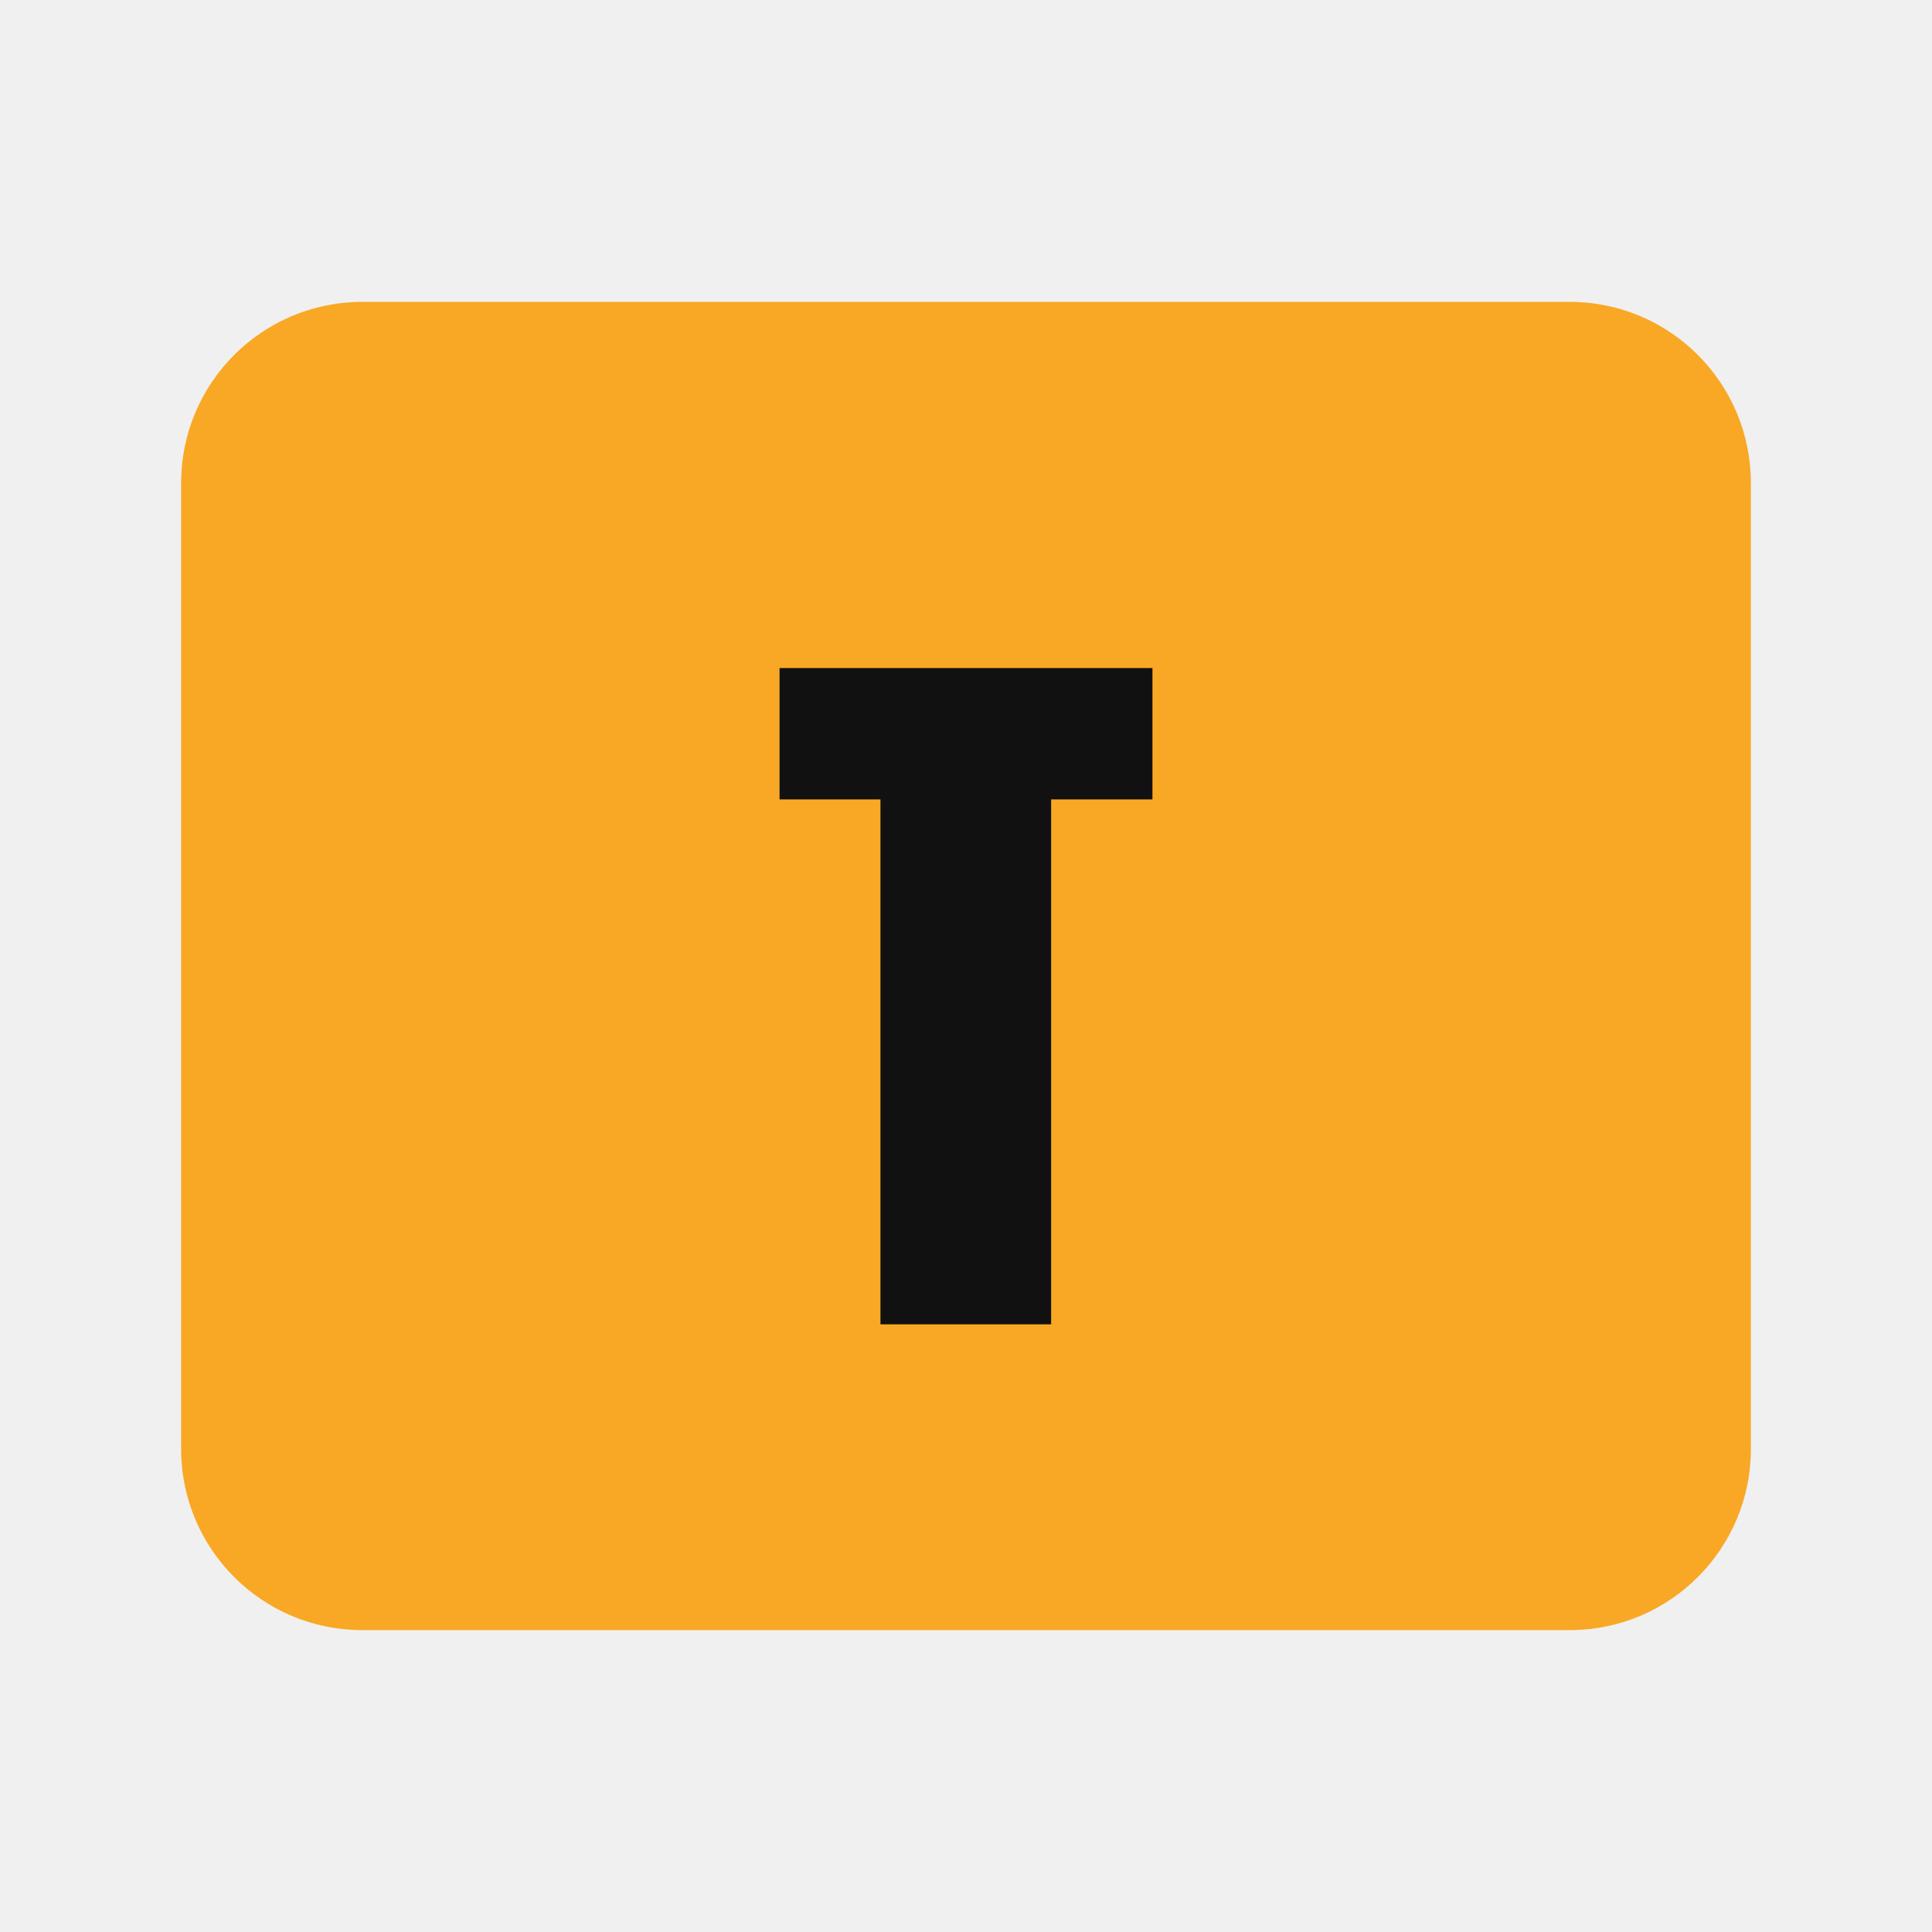
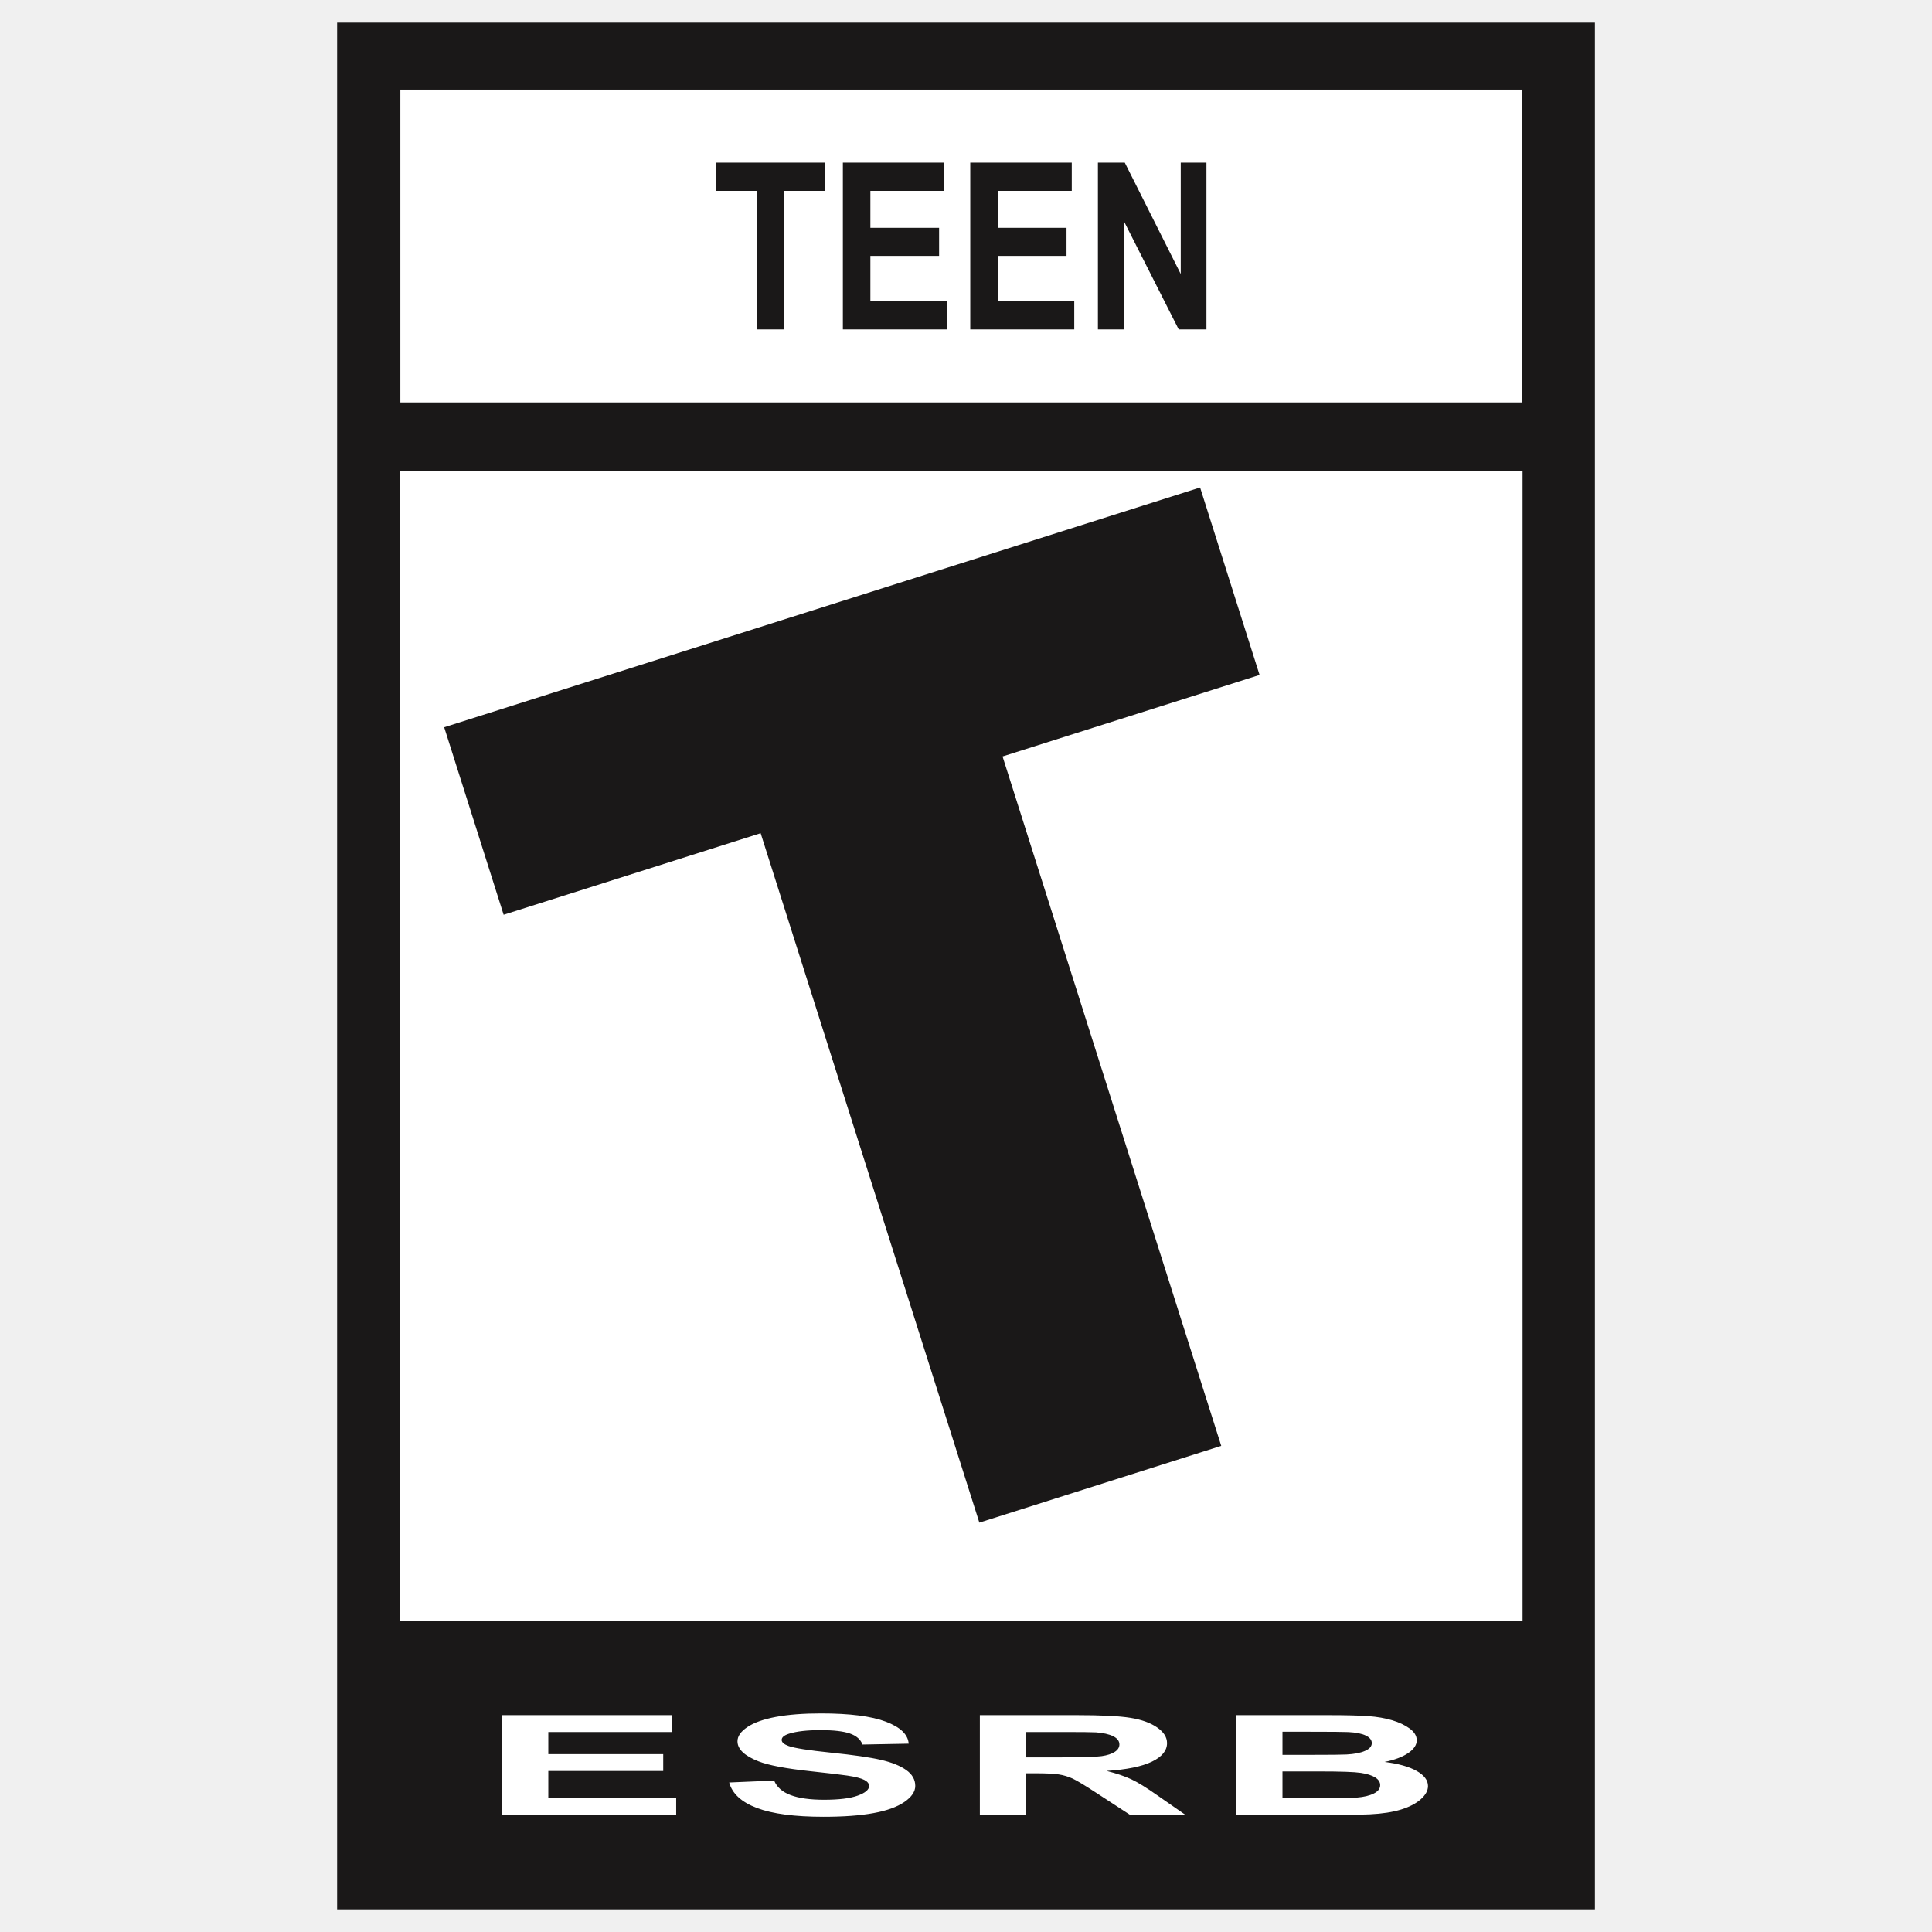
<svg xmlns="http://www.w3.org/2000/svg" viewBox="0 0 512 512">
-   <rect x="48" y="80" width="416" height="352" rx="48" fill="#f9a825" />
-   <path fill="#111111" d="M206.59 177.04L305.41 177.04L305.41 211.85L278.56 211.85L278.56 350.96L233.33 350.96L233.33 211.85L206.59 211.85" />
+   <rect x="89.34" y="6.00" width="333.33" height="500.00" fill="#1a1818" />
+   <rect x="106.10" y="23.75" width="297.33" height="82.90" fill="#ffffff" />
+   <rect x="105.97" y="124.75" width="297.53" height="304.80" fill="#ffffff" />
+   <path fill="#1a1818" d="M207.87 87.30L200.57 87.30L200.57 50.58L189.81 50.58L189.81 43.10L218.60 43.10L218.60 50.58L207.87 50.58L207.87 87.30ZM250.92 87.30L223.37 87.30L223.37 43.10L250.26 43.10L250.26 50.58L230.66 50.58L230.66 60.38L248.87 60.38L248.87 67.82L230.66 67.82L230.66 79.85L250.92 79.85L250.92 87.30ZM284.69 87.30L257.13 87.30L257.13 43.10L284.03 43.10L284.03 50.58L264.43 50.58L264.43 60.38L282.64 60.38L282.64 67.82L264.43 67.82L264.43 79.85L284.69 79.85L284.69 87.30ZM297.78 87.30L290.96 87.30L290.96 43.10L298.08 43.10L312.91 72.62L312.91 43.10L319.72 43.10L319.72 87.30L312.37 87.30L297.78 58.48L297.78 87.30Z" />
+   <path fill="#1a1818" d="M117.71,192.73L318.04,129.19L333.80,178.87L265.69,200.47L323.64,383.17L259.54,403.51L201.58,220.81L133.47,242.42Z" />
+   <g transform="translate(254.7667 467.775) scale(2.2914 1) translate(-55.80 13.22)">
+     <path fill="#ffffff" d="M22.82 0L2.69 0L2.69-26.46L22.31-26.46L22.31-21.99L8.03-21.99L8.03-16.12L21.32-16.12L21.32-11.66L8.03-11.66L8.03-4.46L22.82-4.46L22.82 0Z M28.95-8.61L28.95-8.61L34.15-9.12Q34.62-6.50 36.06-5.27Q37.49-4.04 39.93-4.04L39.93-4.04Q42.51-4.04 43.82-5.14Q45.13-6.23 45.13-7.69L45.13-7.69Q45.13-8.63 44.58-9.29Q44.03-9.95 42.65-10.43L42.65-10.43Q41.72-10.76 38.38-11.59L38.38-11.59Q34.08-12.65 32.35-14.21L32.35-14.21Q29.91-16.39 29.91-19.53L29.91-19.53Q29.91-21.55 31.06-23.31Q32.20-25.07 34.36-26.00Q36.52-26.92 39.57-26.92L39.57-26.92Q44.55-26.92 47.07-24.73Q49.59-22.55 49.71-18.90L49.71-18.90L44.37-18.67Q44.03-20.71 42.90-21.60Q41.77-22.49 39.51-22.49L39.51-22.49Q37.18-22.49 35.87-21.54L35.87-21.54Q35.02-20.92 35.02-19.89L35.02-19.89Q35.02-18.95 35.81-18.29L35.81-18.29Q36.82-17.44 40.72-16.52Q44.62-15.60 46.49-14.61Q48.36-13.63 49.42-11.92Q50.47-10.22 50.47-7.71L50.47-7.71Q50.47-5.43 49.21-3.45Q47.94-1.46 45.63-0.50Q43.32 0.47 39.87 0.47L39.87 0.47Q34.86 0.47 32.17-1.85Q29.48-4.17 28.95-8.61Z M63.29 0L57.94 0L57.94-26.46L69.19-26.46Q73.43-26.46 75.35-25.75Q77.28-25.04 78.43-23.22Q79.59-21.39 79.59-19.05L79.59-19.05Q79.59-16.07 77.84-14.13Q76.08-12.19 72.60-11.68L72.60-11.68Q74.33-10.67 75.46-9.46Q76.59-8.25 78.50-5.16L78.50-5.16L81.74 0L75.34 0L71.48-5.76Q69.42-8.85 68.67-9.65Q67.91-10.45 67.06-10.75Q66.21-11.05 64.37-11.05L64.37-11.05L63.29-11.05L63.29 0ZM63.29-21.99L63.29-15.27L67.24-15.27Q71.08-15.27 72.04-15.60Q73.00-15.92 73.54-16.72Q74.08-17.51 74.08-18.70L74.08-18.70Q74.08-20.04 73.37-20.86Q72.65-21.68 71.36-21.90L71.36-21.90Q70.71-21.99 67.46-21.99L67.46-21.99L63.29-21.99Z M87.60 0L87.60-26.46L98.18-26.46Q101.32-26.46 102.86-26.20Q104.41-25.94 105.62-25.11Q106.84-24.28 107.66-22.90Q108.47-21.52 108.47-19.80L108.47-19.80Q108.47-17.94 107.47-16.39Q106.46-14.84 104.75-14.06L104.75-14.06Q107.17-13.36 108.47-11.66Q109.77-9.96 109.77-7.67L109.77-7.67Q109.77-5.87 108.93-4.16Q108.09-2.46 106.64-1.44Q105.18-0.42 103.05-0.18L103.05-0.18Q101.72-0.04 96.61 0L96.61 0L87.60 0ZM96.01-22.06L92.94-22.06L92.94-15.94L96.45-15.94Q99.57-15.94 100.33-16.03L100.33-16.03Q101.70-16.19 102.48-16.98Q103.27-17.76 103.27-19.05L103.27-19.05Q103.27-20.27 102.59-21.04Q101.91-21.81 100.58-21.97L100.58-21.97Q99.78-22.06 96.01-22.06L96.01-22.06ZM97.26-11.54L92.94-11.54L92.94-4.46L97.89-4.46Q100.78-4.46 101.55-4.62L101.55-4.62Q102.75-4.84 103.49-5.68Q104.24-6.52 104.24-7.92L104.24-7.92Q104.24-9.12 103.67-9.95Q103.09-10.78 102.00-11.16Q100.90-11.54 97.26-11.54L97.26-11.54Z" />
+   </g>
</svg>
